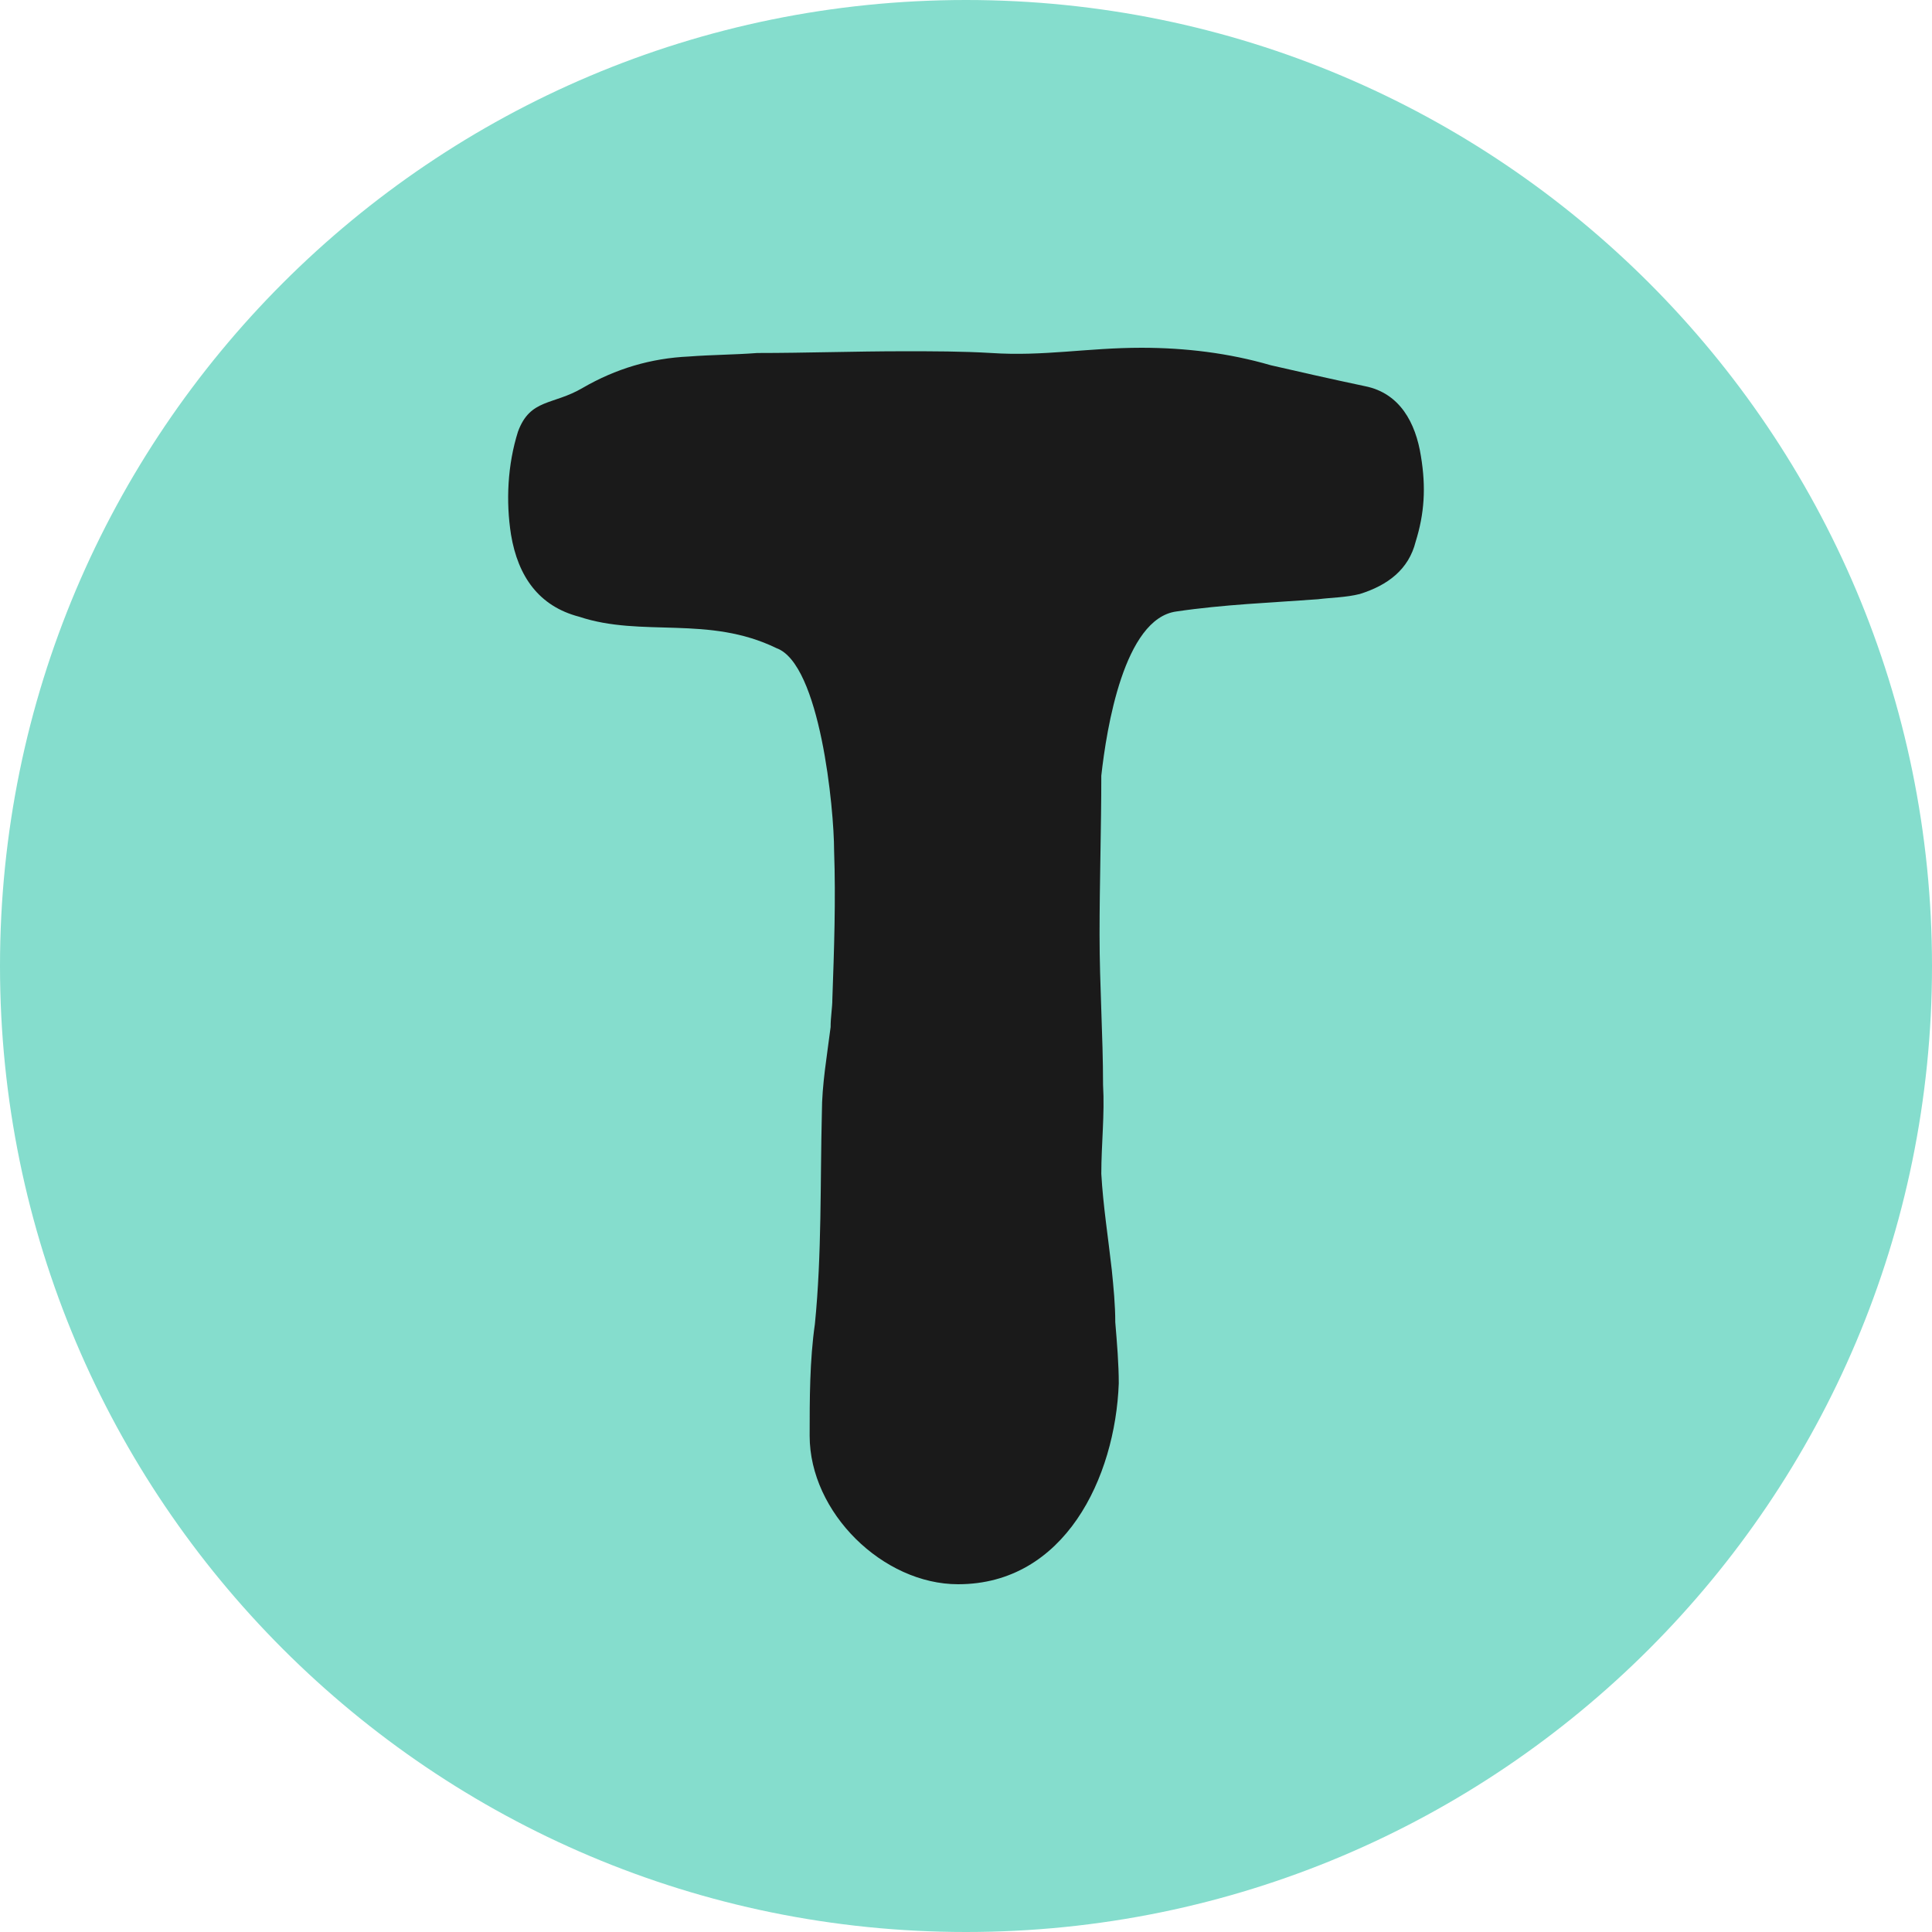
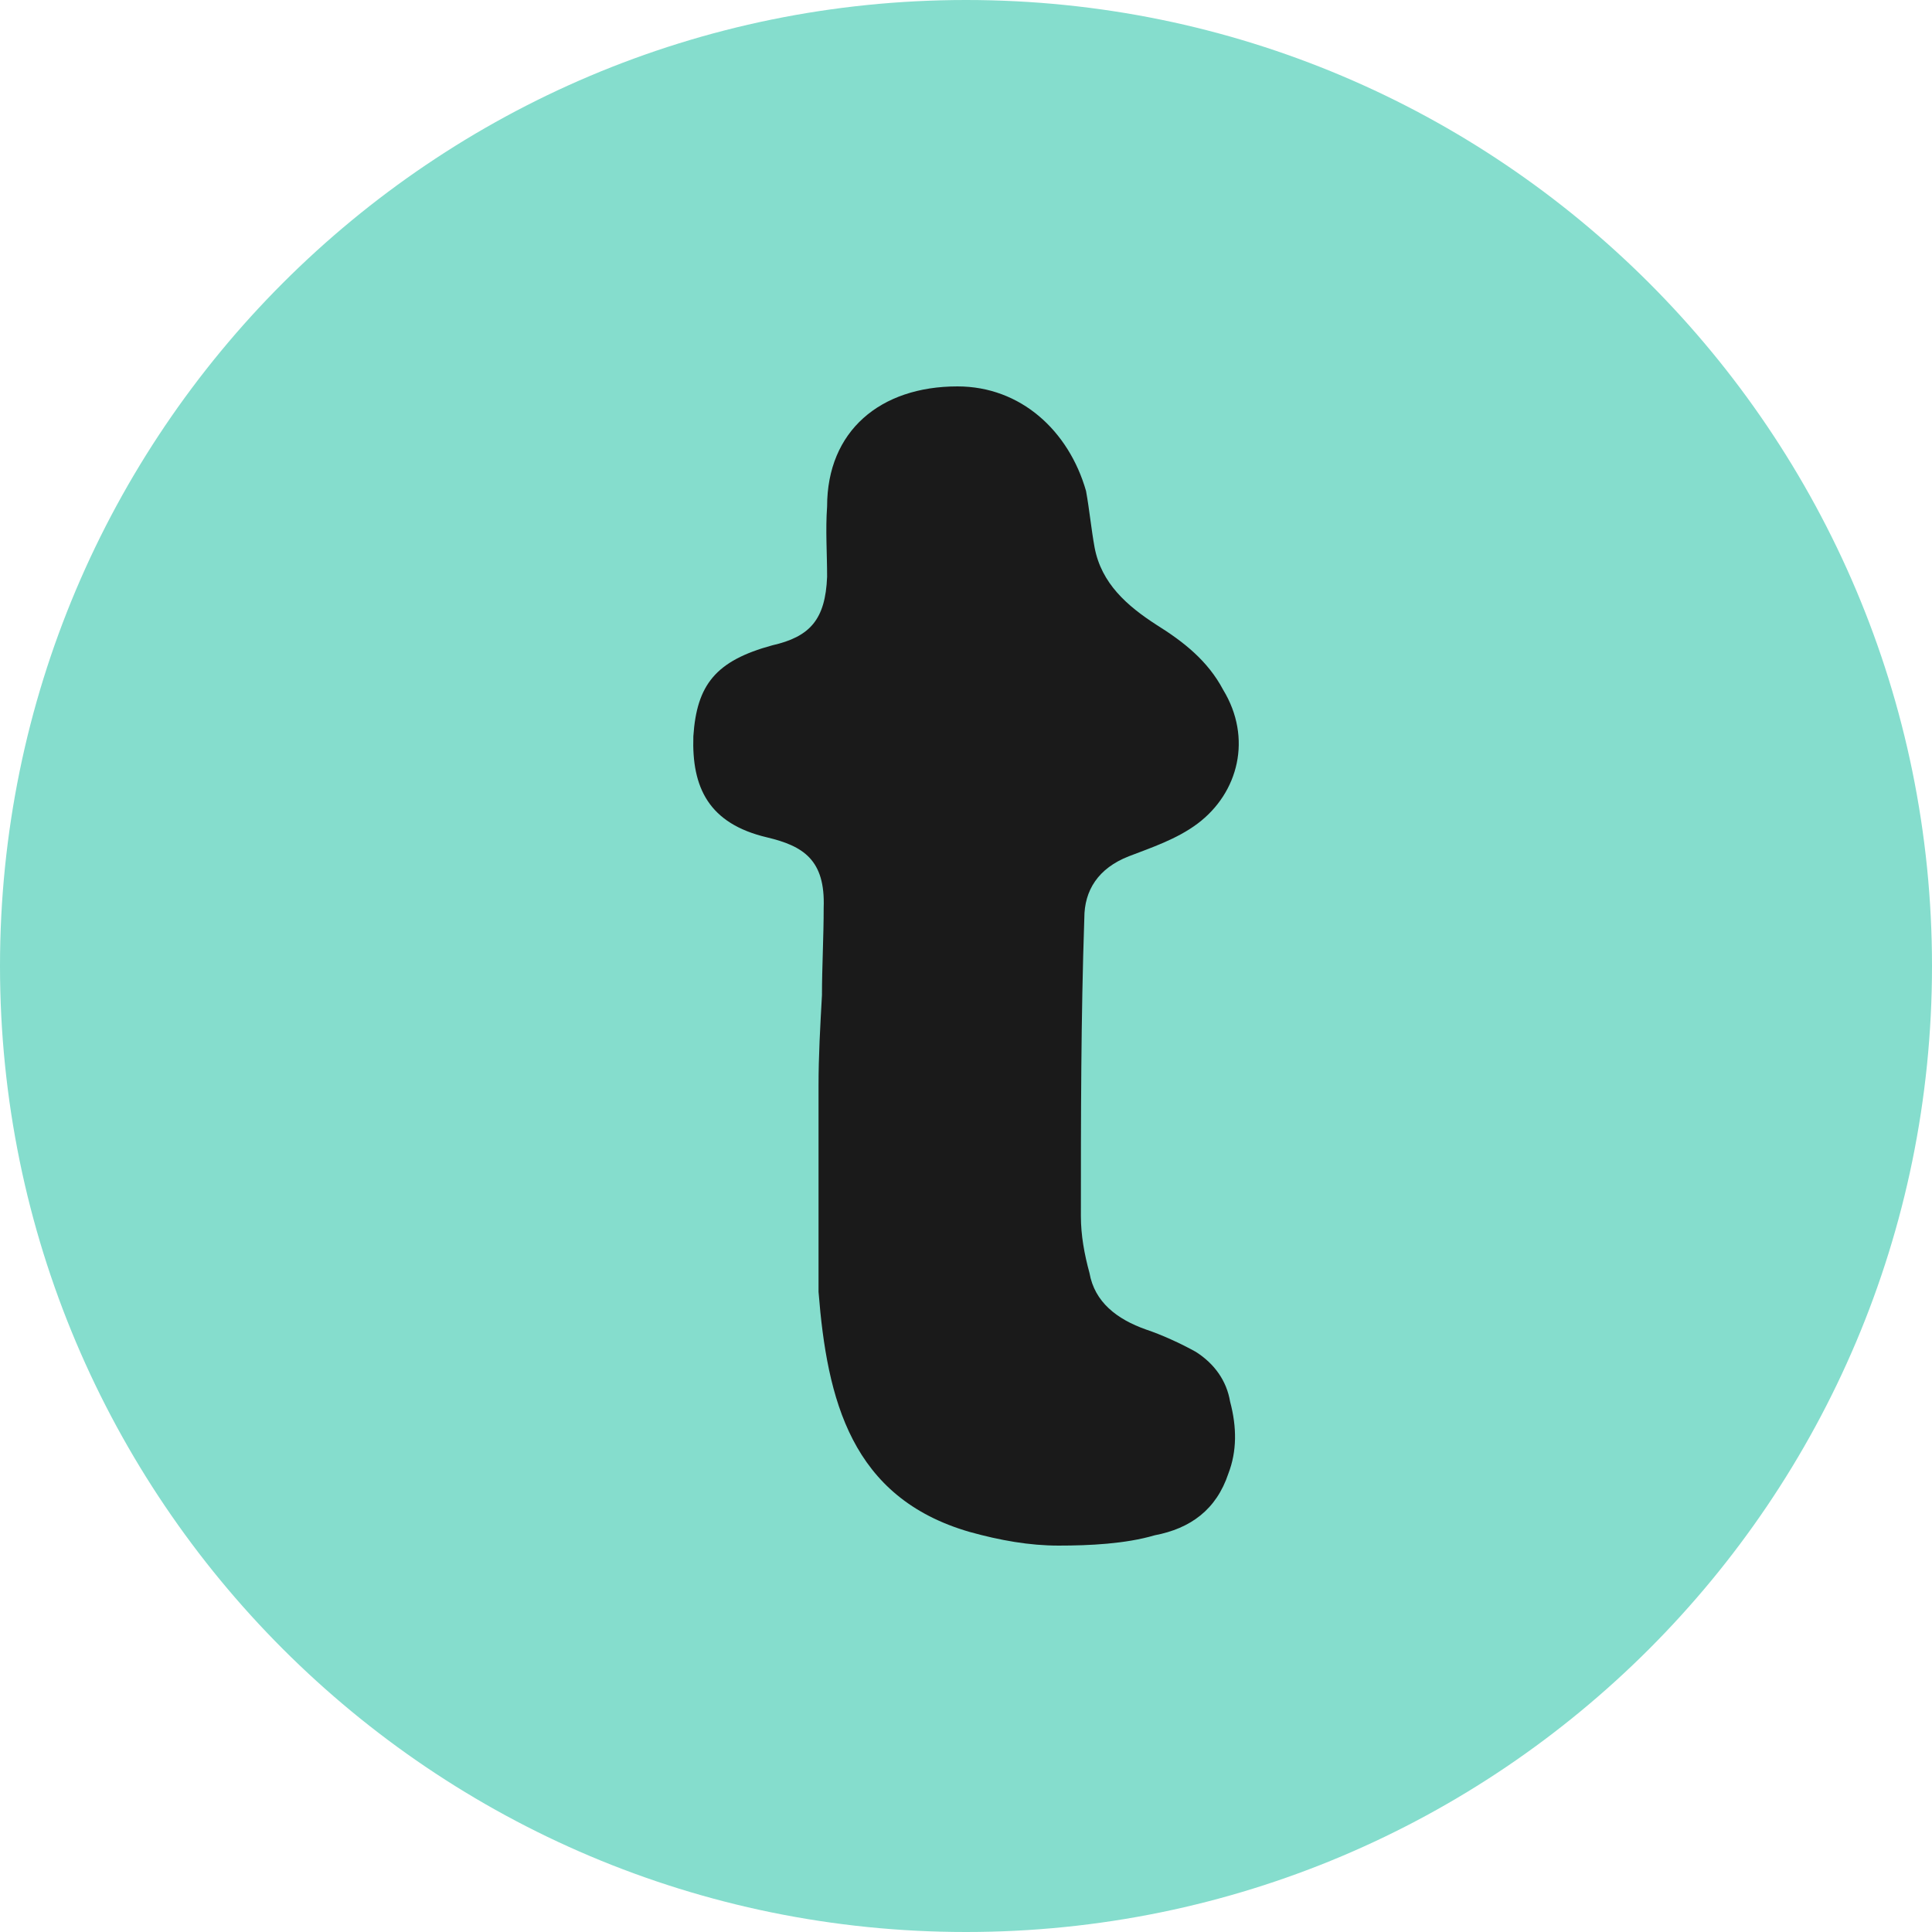
<svg xmlns="http://www.w3.org/2000/svg" viewBox="0 0 100 100">
  <circle cx="50" cy="50" r="50" fill="#85ddcd" />
-   <path d="M21 556C57 544 95 557 134 538C159 529 167 446 167 422C168 394 167 365 166 337C166 332 165 327 165 321C163 305 160 288 160 272C159 232 160 191 156 151C153 130 153 108 153 87C153 43 195 2 238 2C299 2 328 63 330 117C330 128 329 140 328 152C328 162 327 172 326 182C324 200 321 219 320 237C320 254 322 271 321 288C321 316 319 345 319 374C319 404 320 435 320 465C323 492 333 555 363 559C390 563 417 564 444 566C452 567 460 567 468 569C484 574 496 583 500 599C505 615 506 630 503 648C500 667 491 684 471 688C452 692 430 697 417 700C393 707 368 710 343 710C312 710 287 705 257 707C240 708 224 708 207 708C179 708 151 707 123 707C110 706 97 706 84 705C62 704 42 698 23 687C6 677 -7 681 -14 662C-20 643 -21 622 -18 603C-14 579 -2 562 21 556Z" transform="translate(50 50) scale(0.090395 -0.090395) translate(-242.5247 -356)" fill="#1a1a1a" />
+   <path d="M54 142C59 79 73 22 142 2C160 -3 177 -6 194 -6C212 -6 233 -5 250 0C271 4 286 15 293 36C298 49 298 63 294 78C292 90 285 100 274 107C265 112 254 117 245 120C228 126 215 136 212 153C209 164 207 175 207 186C207 244 207 301 209 360C209 376 217 389 235 396C248 401 263 406 275 415C299 433 307 465 290 493C281 510 267 521 251 531C234 542 219 555 215 576C213 587 212 598 210 609C200 644 172 670 135 670C90 670 59 644 59 600C58 586 59 573 59 559C58 534 49 524 27 519C-6 510 -17 496 -19 466C-20 436 -10 415 24 407C45 402 58 394 57 366C57 349 56 331 56 315C55 297 54 280 54 262Z" transform="translate(50 50) scale(0.088757 -0.088757) translate(-139.9969 -332)" fill="#1a1a1a" />
</svg>
